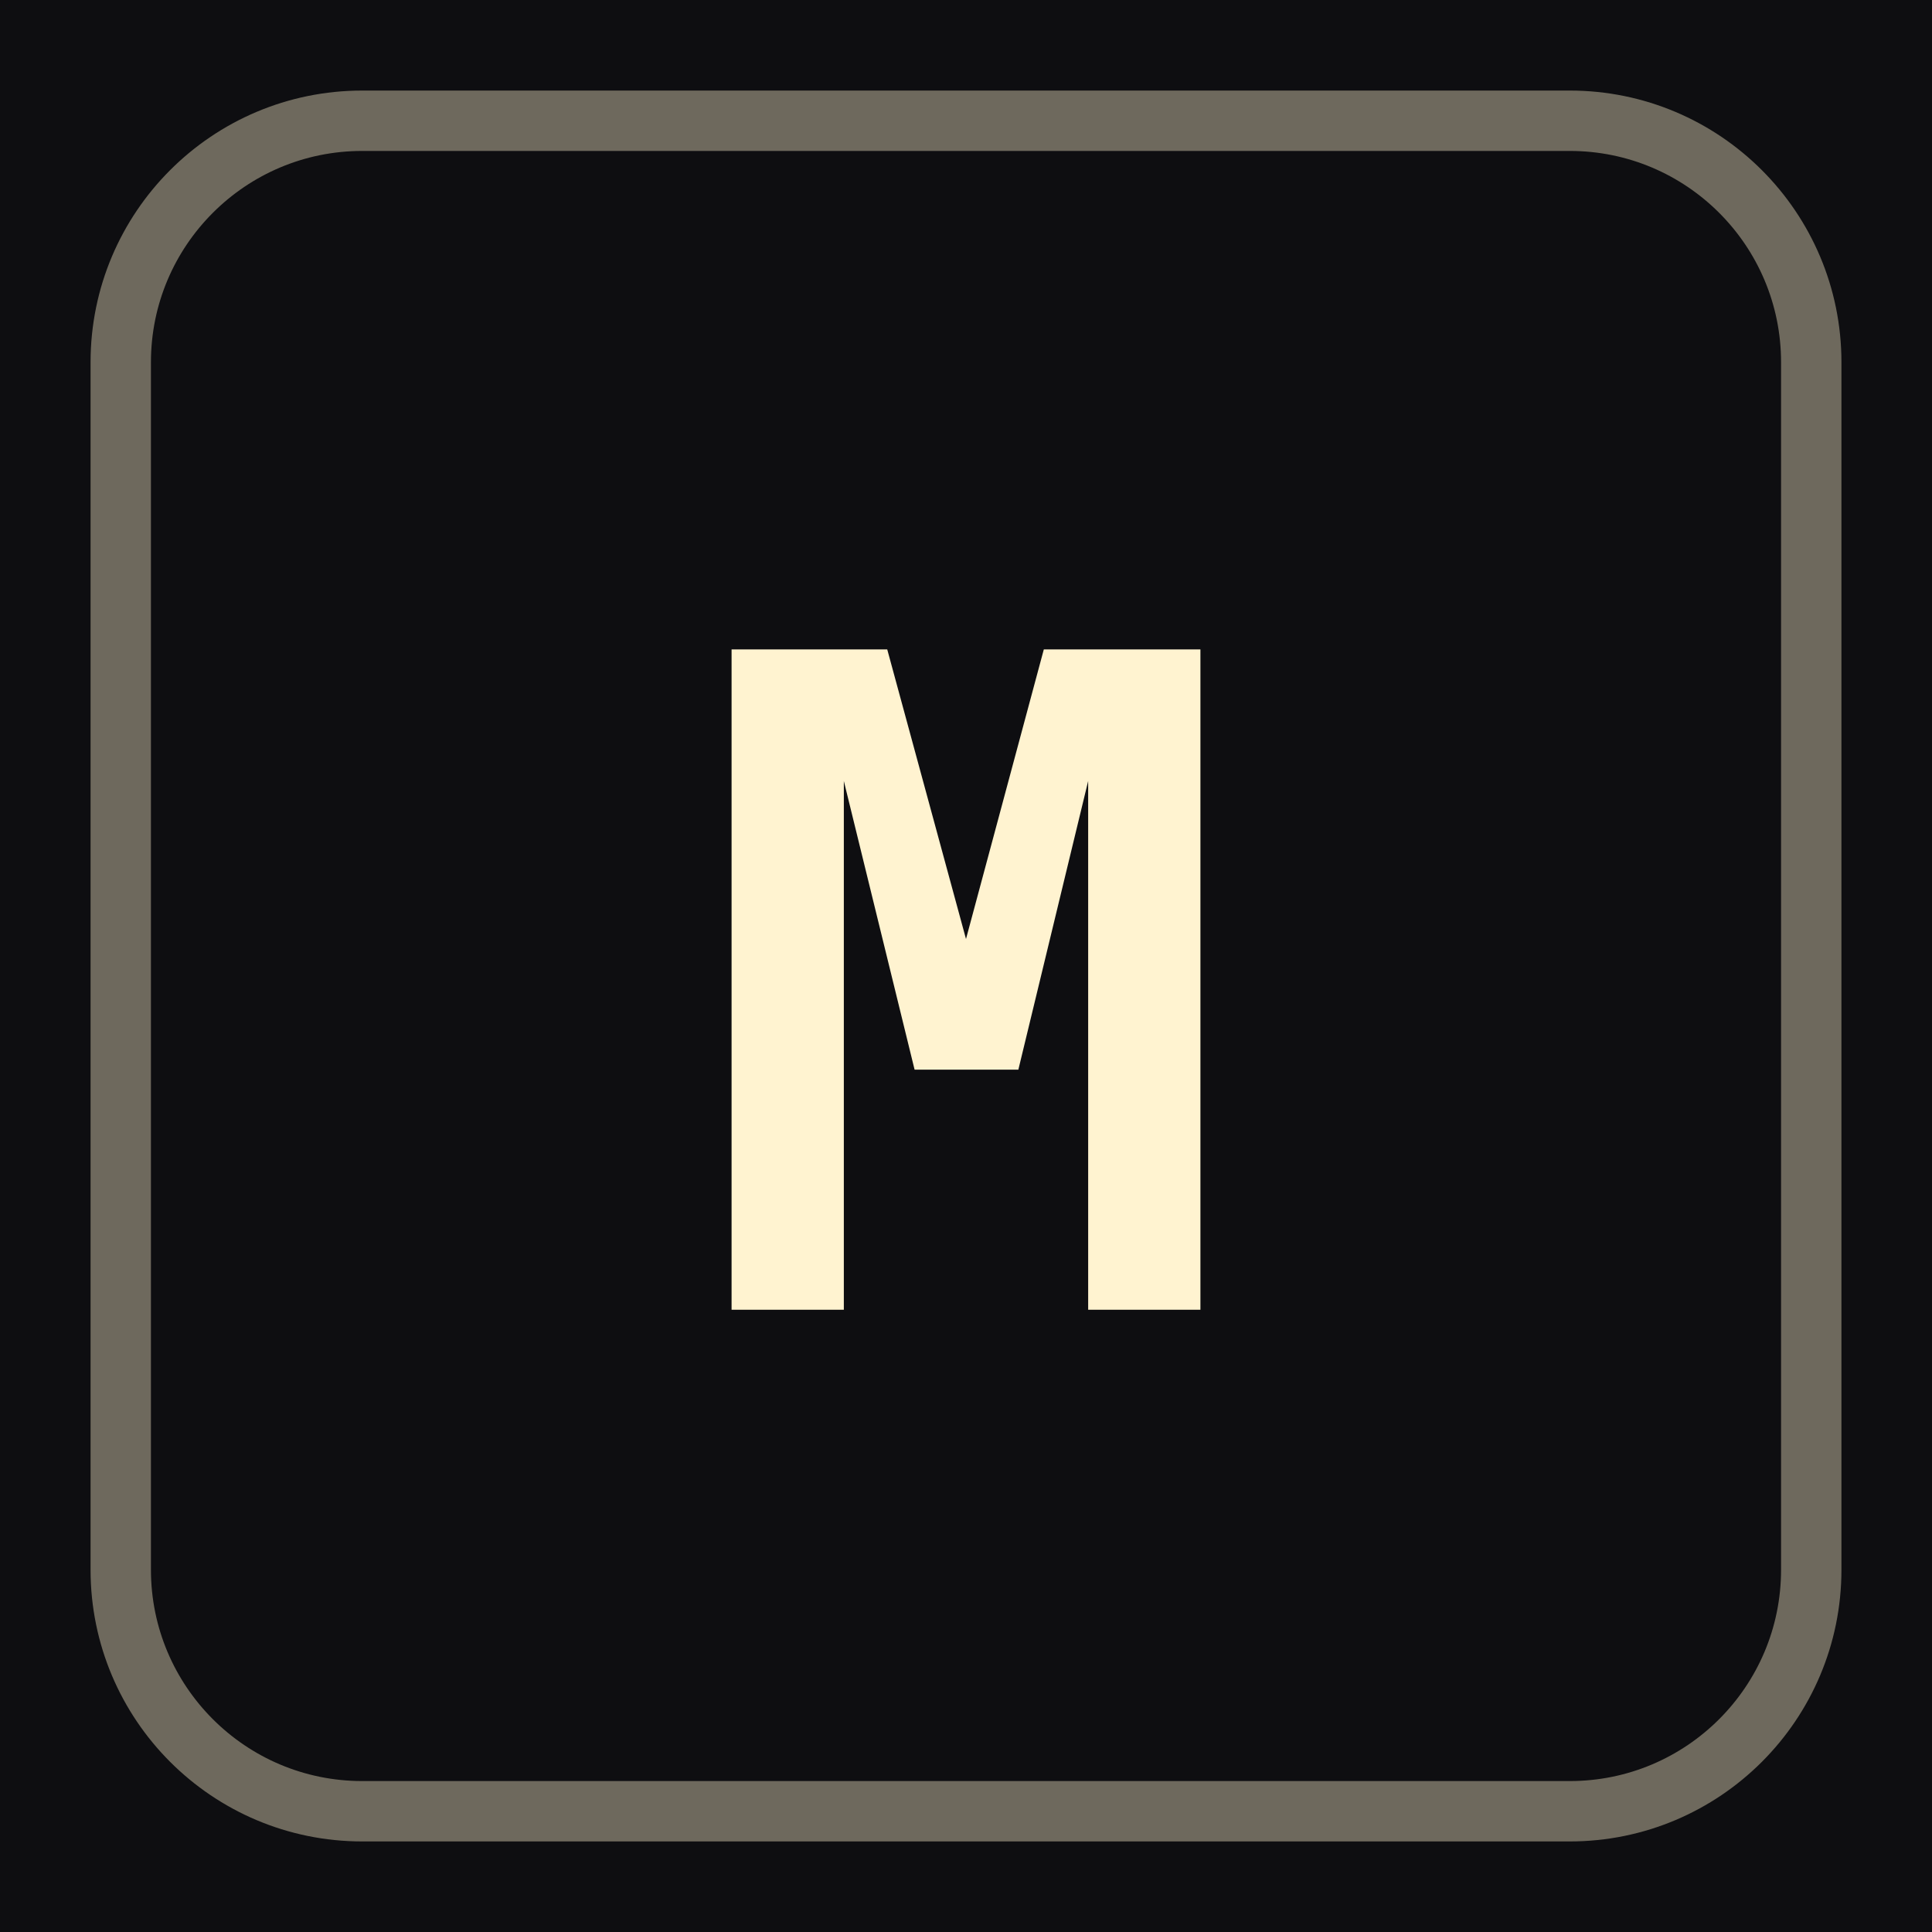
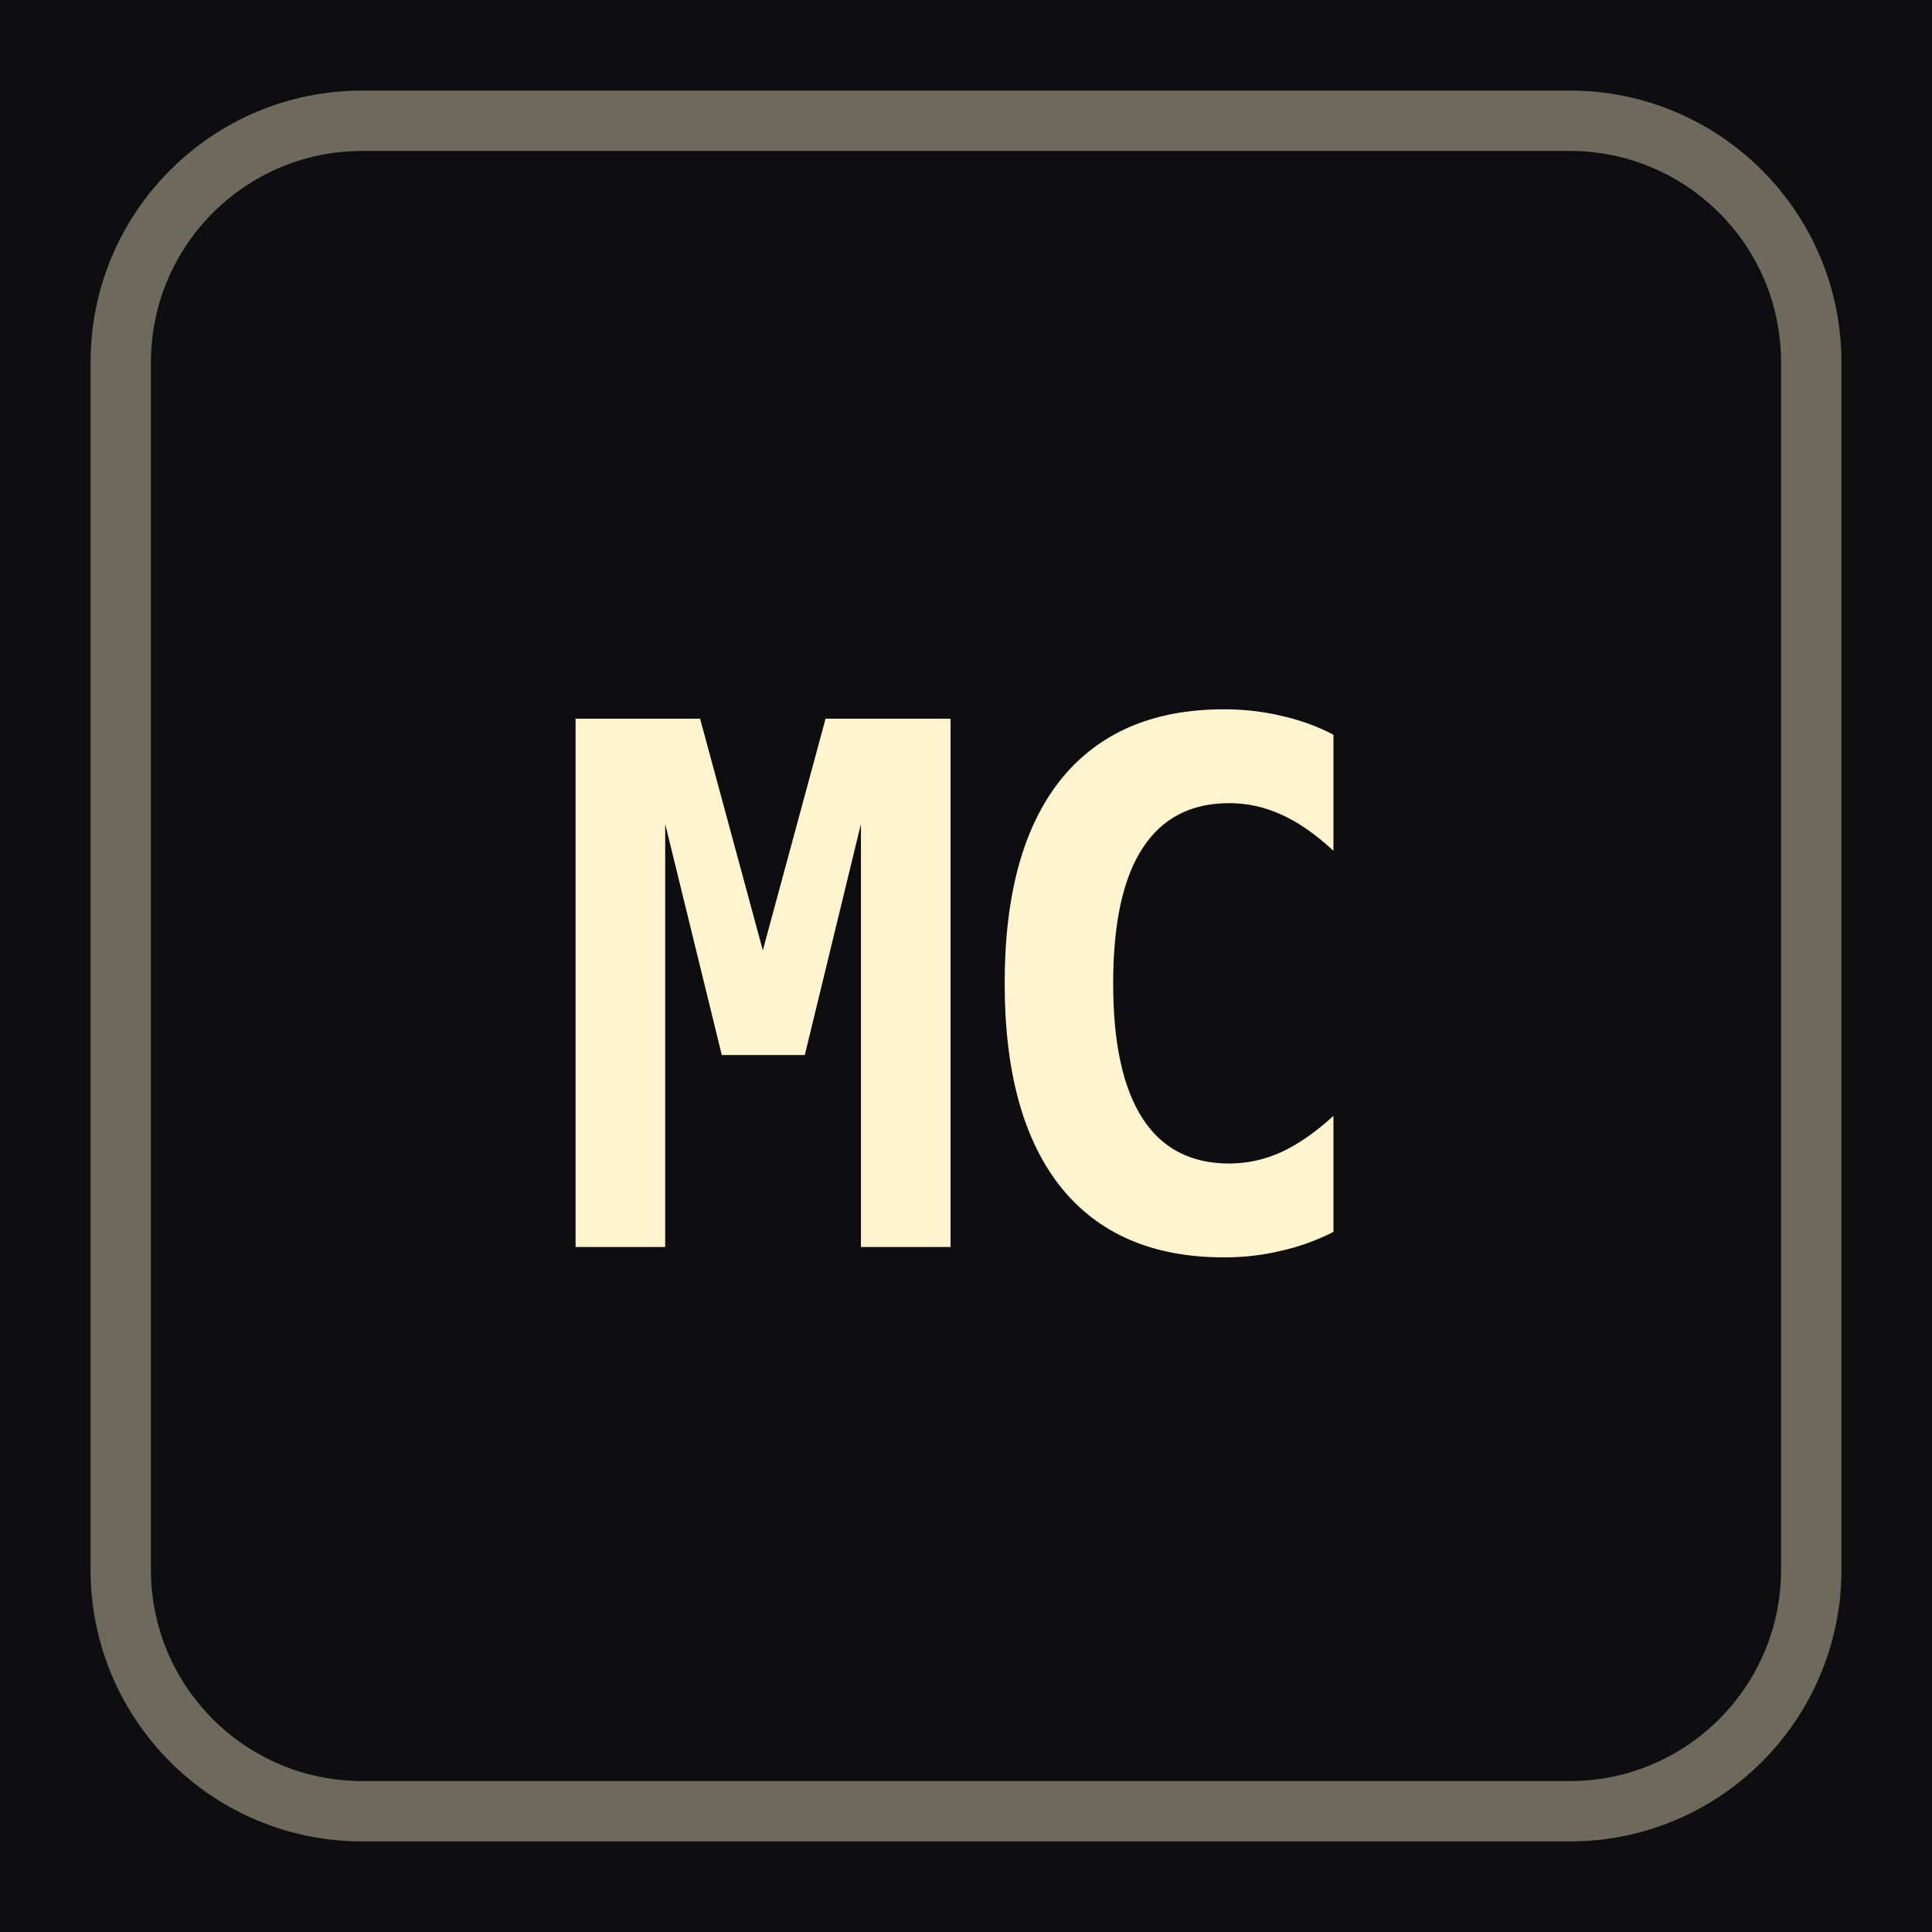
<svg xmlns="http://www.w3.org/2000/svg" viewBox="0 0 64 64" width="64" height="64" role="img" aria-label="Placeholder artwork: Mastercam company mark">
  <rect width="64" height="64" fill="#0e0e11" />
  <rect x="4" y="4" width="56" height="56" rx="8" fill="none" stroke="#fff3d0" stroke-opacity="0.4" stroke-width="2" />
-   <text x="32" y="33" fill="#fff3d0" font-family="'JetBrains Mono',ui-monospace,monospace" font-size="30" font-weight="700" text-anchor="middle" dominant-baseline="central">M</text>
+   <text x="32" y="33" fill="#fff3d0" font-family="'JetBrains Mono',ui-monospace,monospace" font-size="24" font-weight="700" letter-spacing="-1" text-anchor="middle" dominant-baseline="central">MC</text>
</svg>
